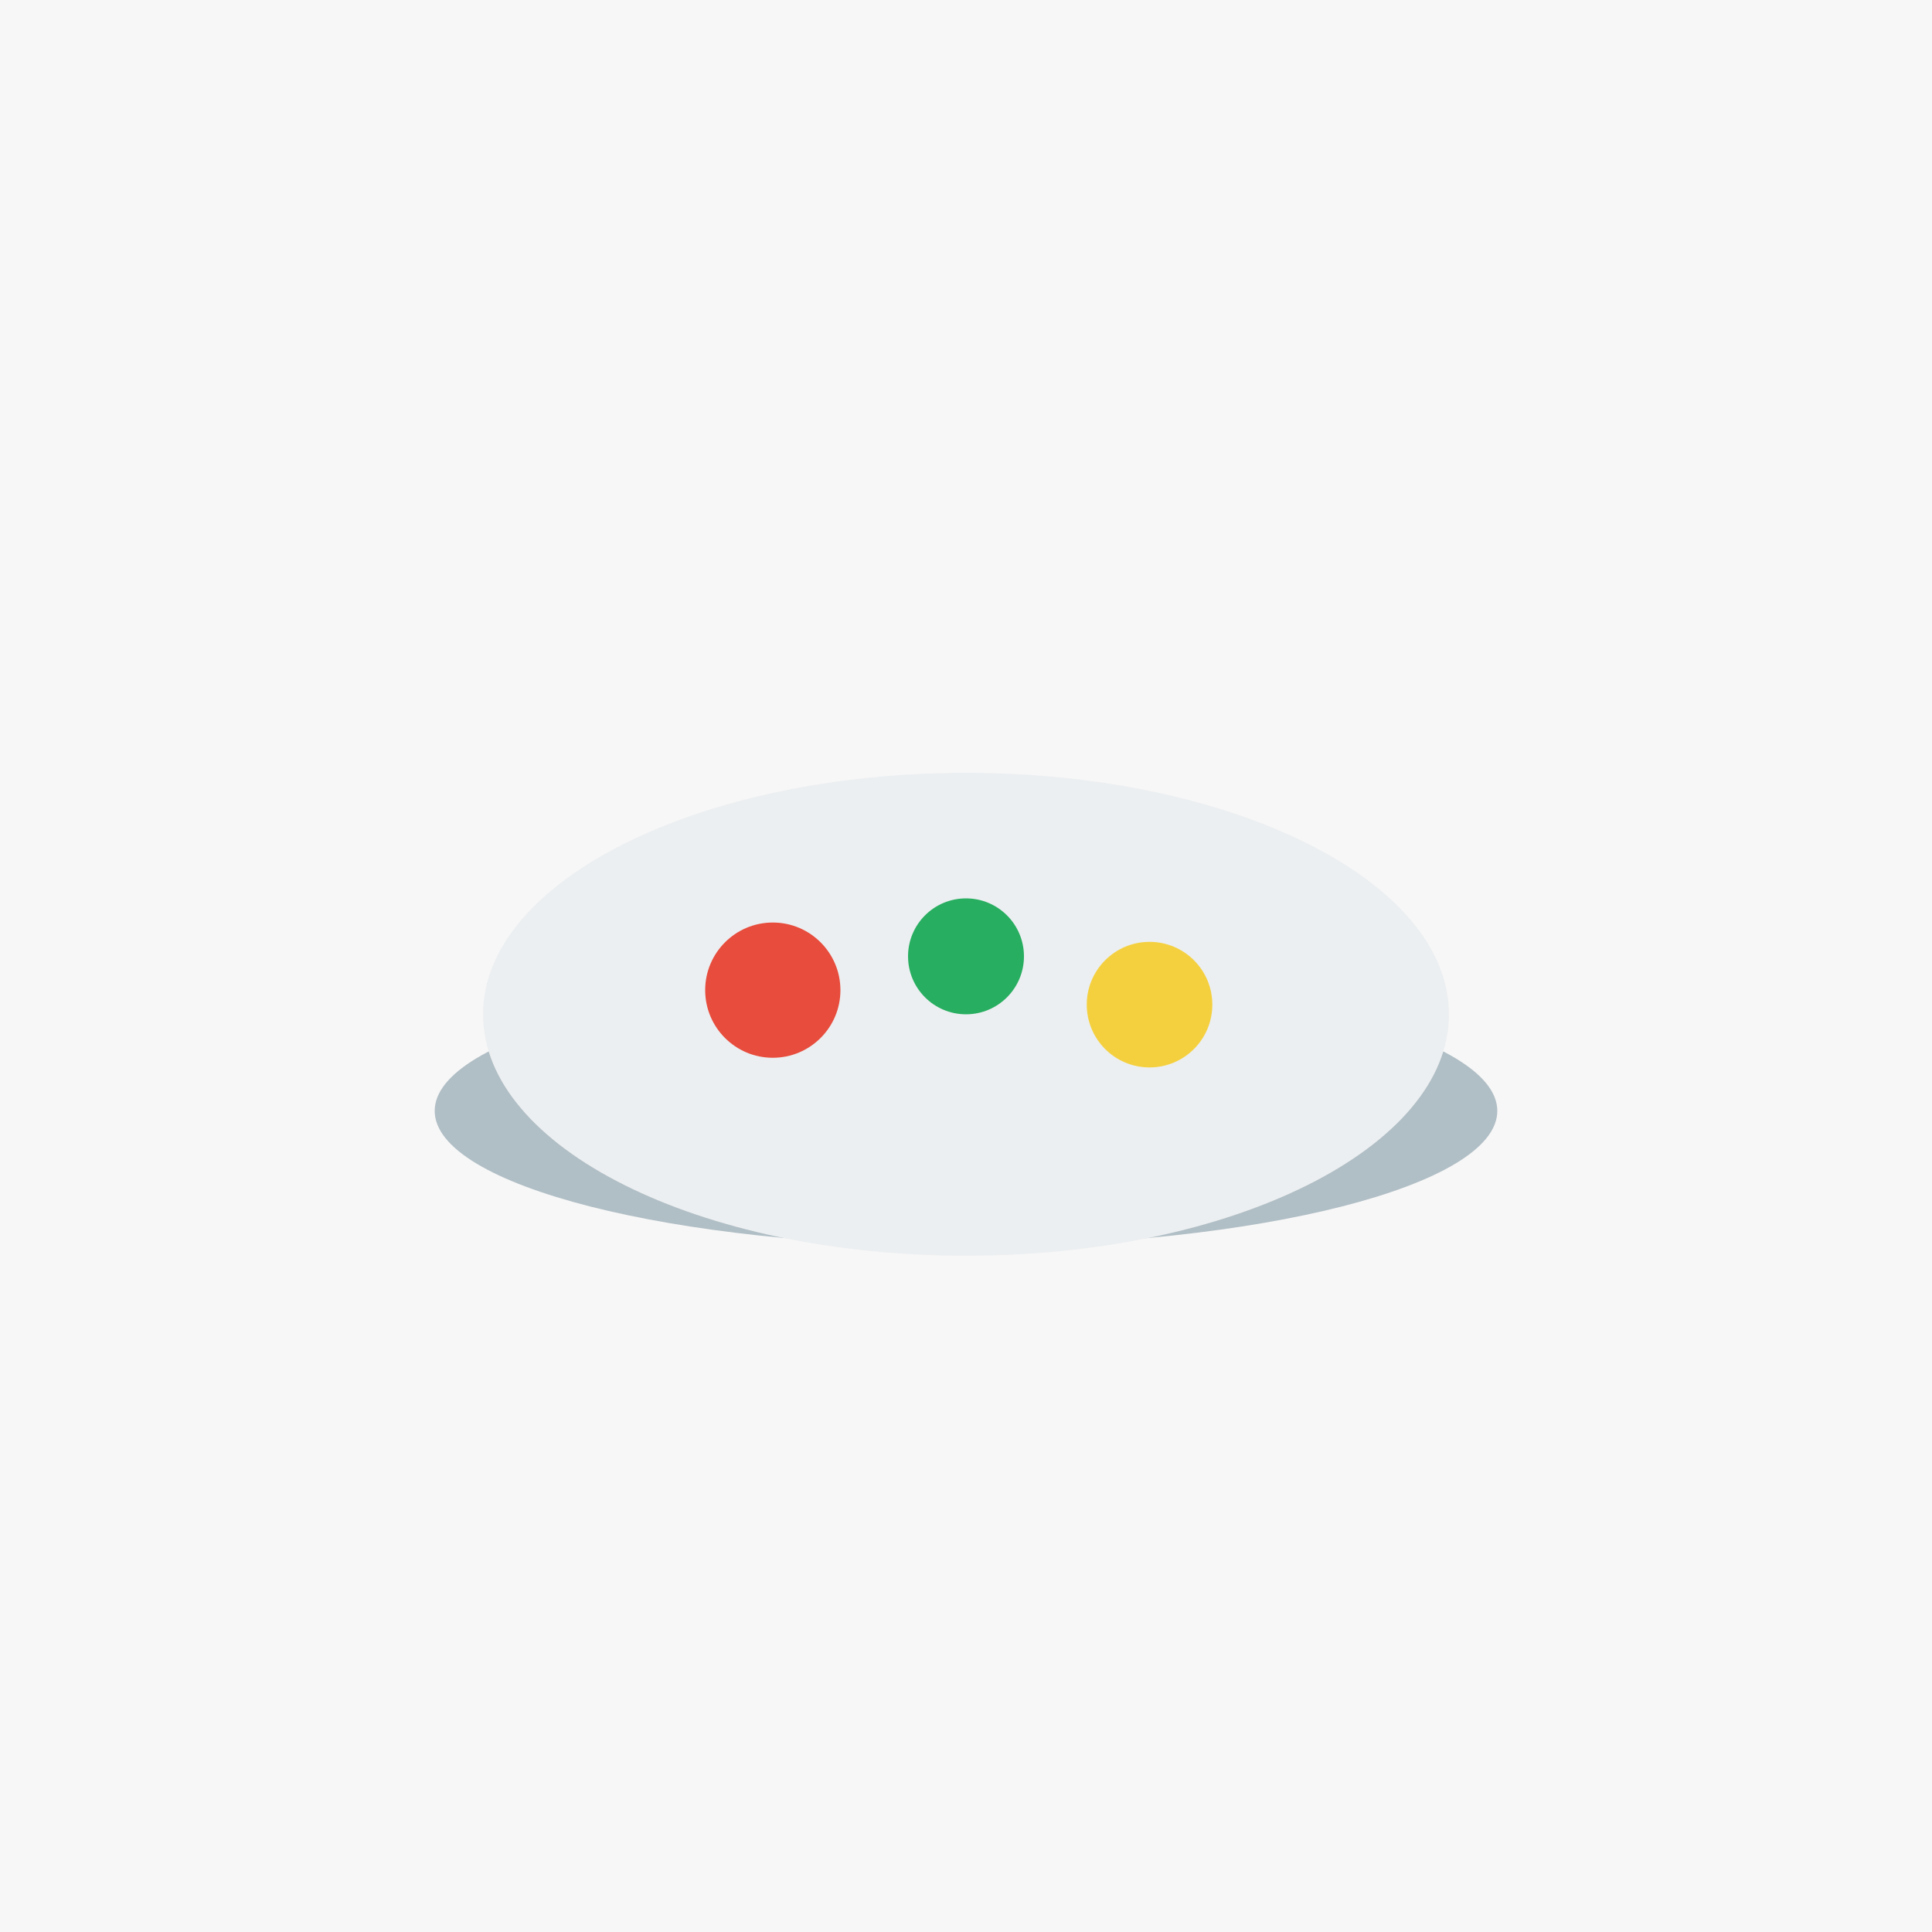
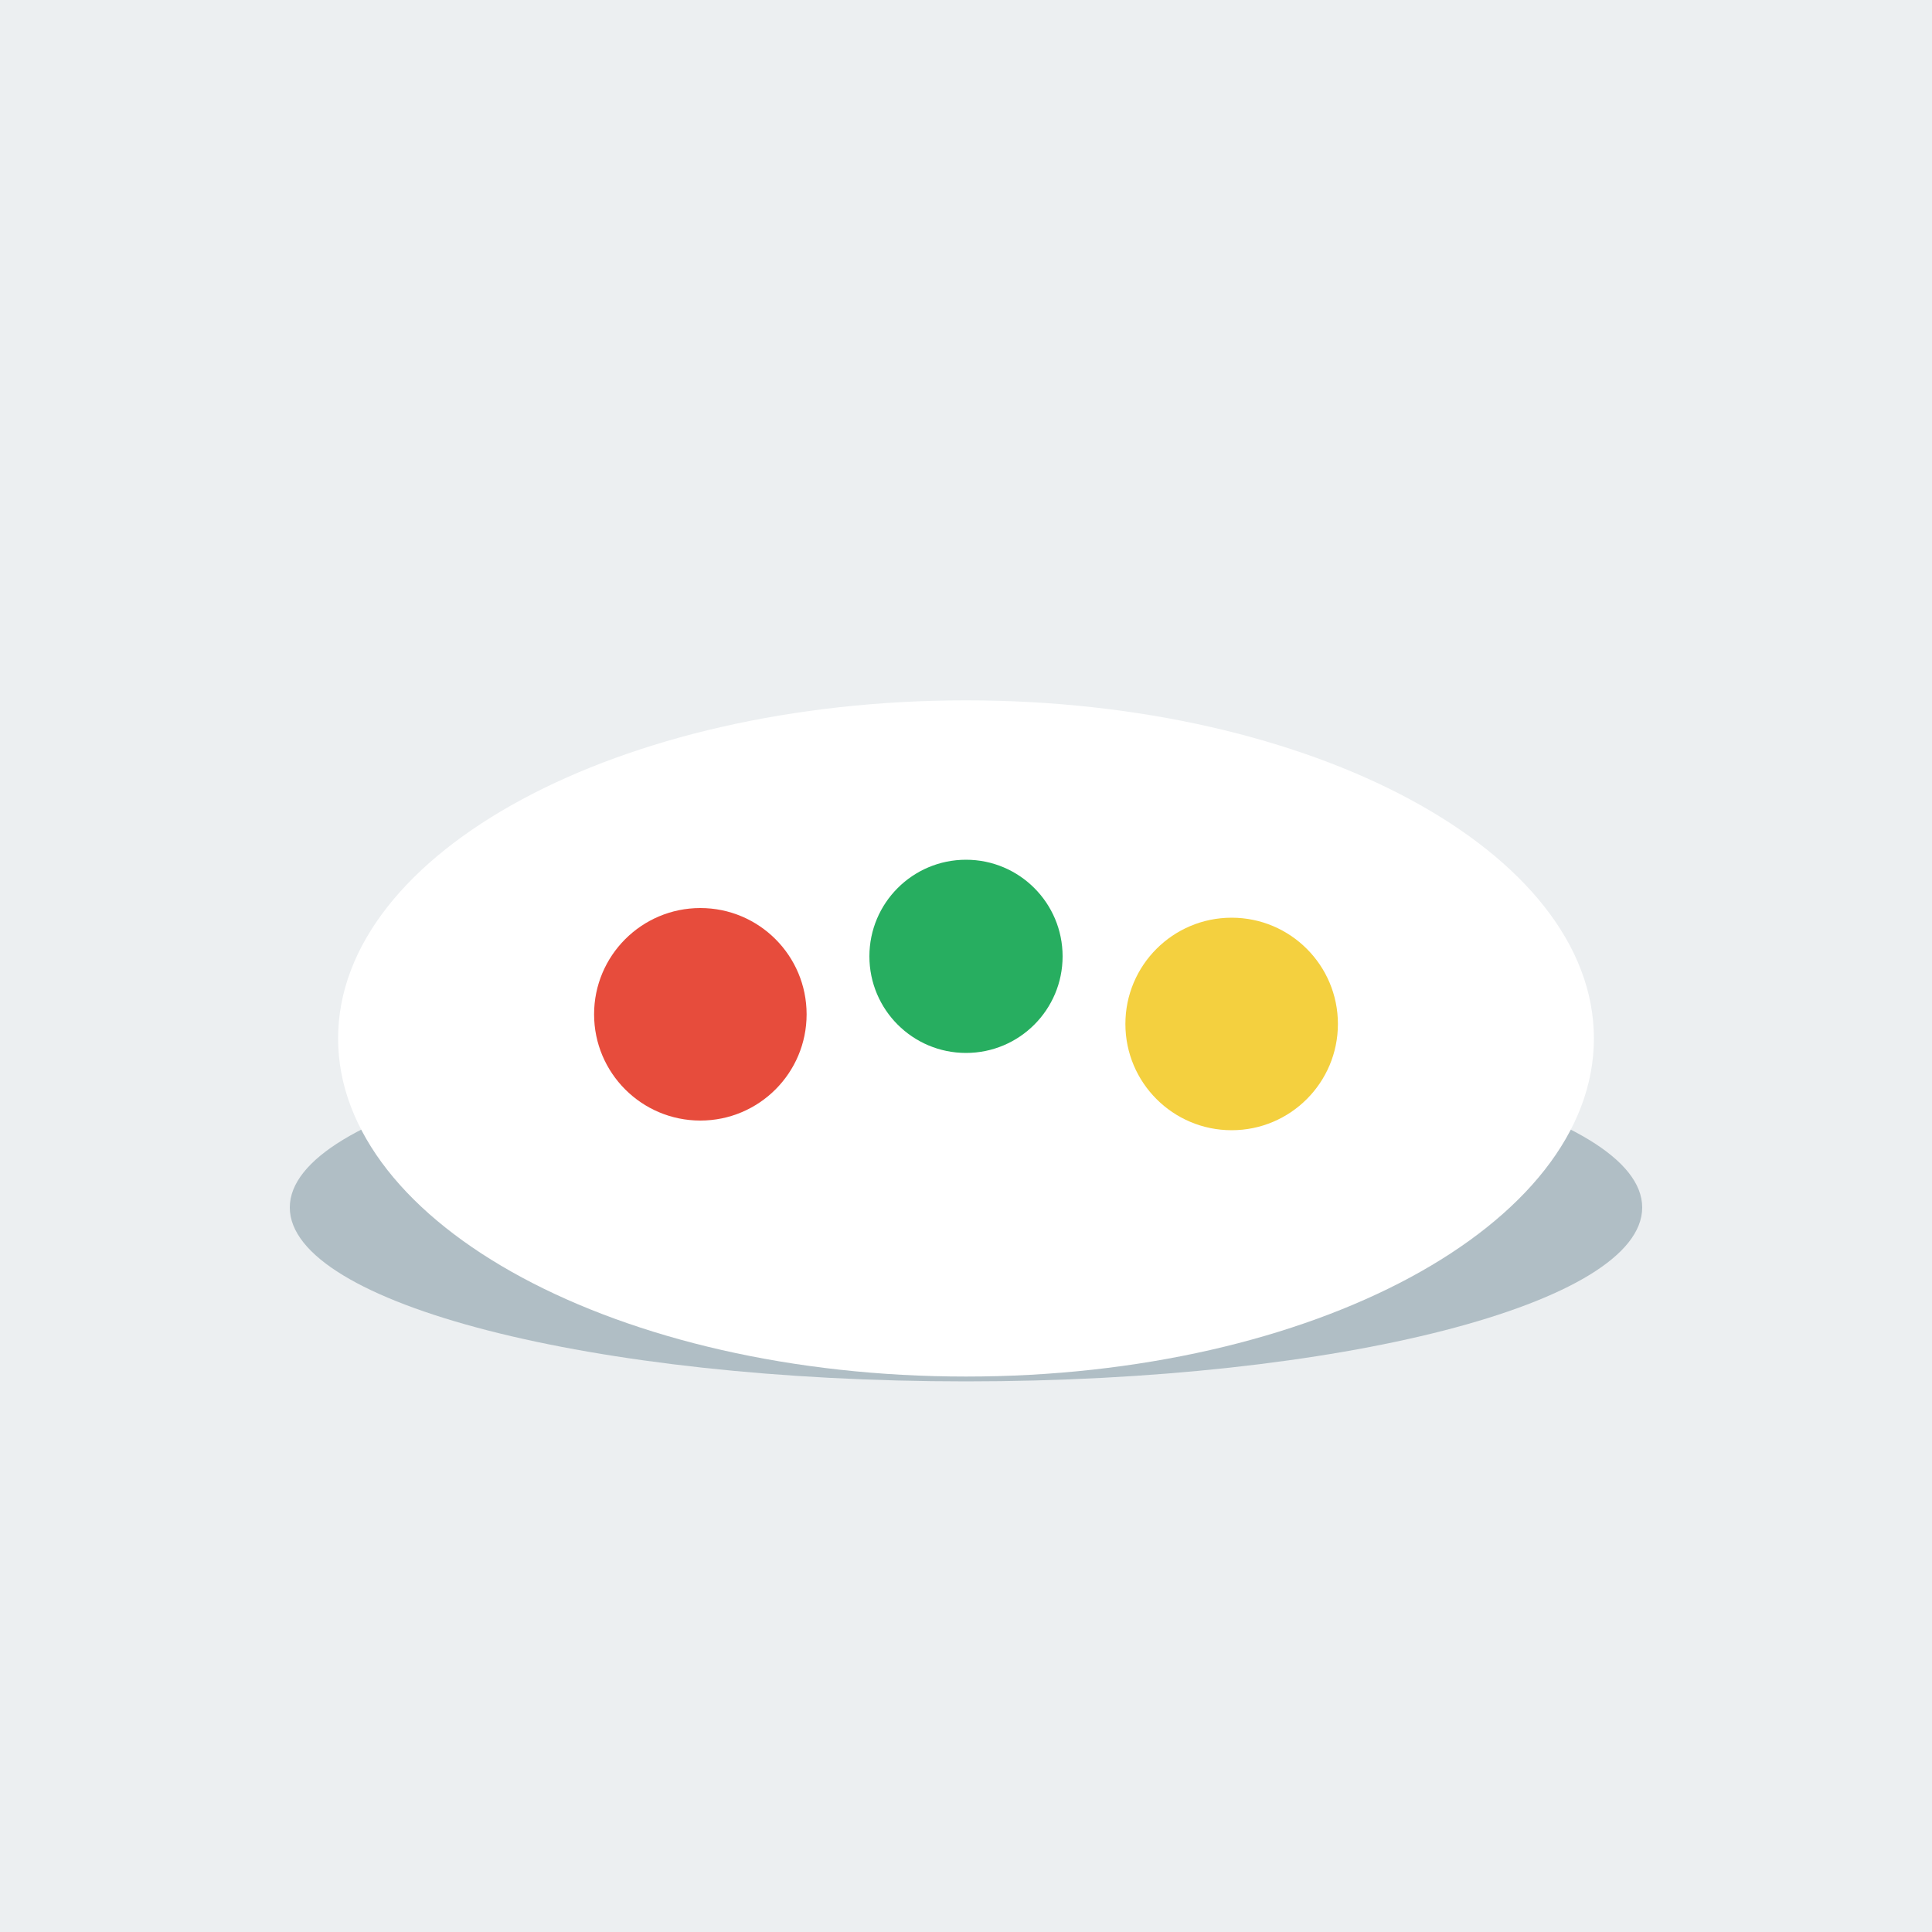
<svg xmlns="http://www.w3.org/2000/svg" viewBox="0 0 400 400" width="400" height="400">
-   <rect width="400" height="400" fill="#f7f7f7" />
-   <ellipse cx="200" cy="230" rx="110" ry="28" fill="#b0bec5" />
-   <ellipse cx="200" cy="210" rx="100" ry="50" fill="#eceff1" />
-   <circle cx="160" cy="205" r="14" fill="#e74c3c" />
-   <circle cx="200" cy="198" r="12" fill="#27ae60" />
-   <circle cx="238" cy="208" r="13" fill="#f4d03f" />
+   <rect width="400" height="400" fill="#eceff1" />
+   <ellipse cx="200" cy="250" rx="140" ry="36" fill="#b0bec5" />
+   <ellipse cx="200" cy="215" rx="130" ry="70" fill="#fff" />
+   <circle cx="145" cy="210" r="22" fill="#e74c3c" />
+   <circle cx="200" cy="198" r="20" fill="#27ae60" />
+   <circle cx="255" cy="212" r="22" fill="#f4d03f" />
</svg>
